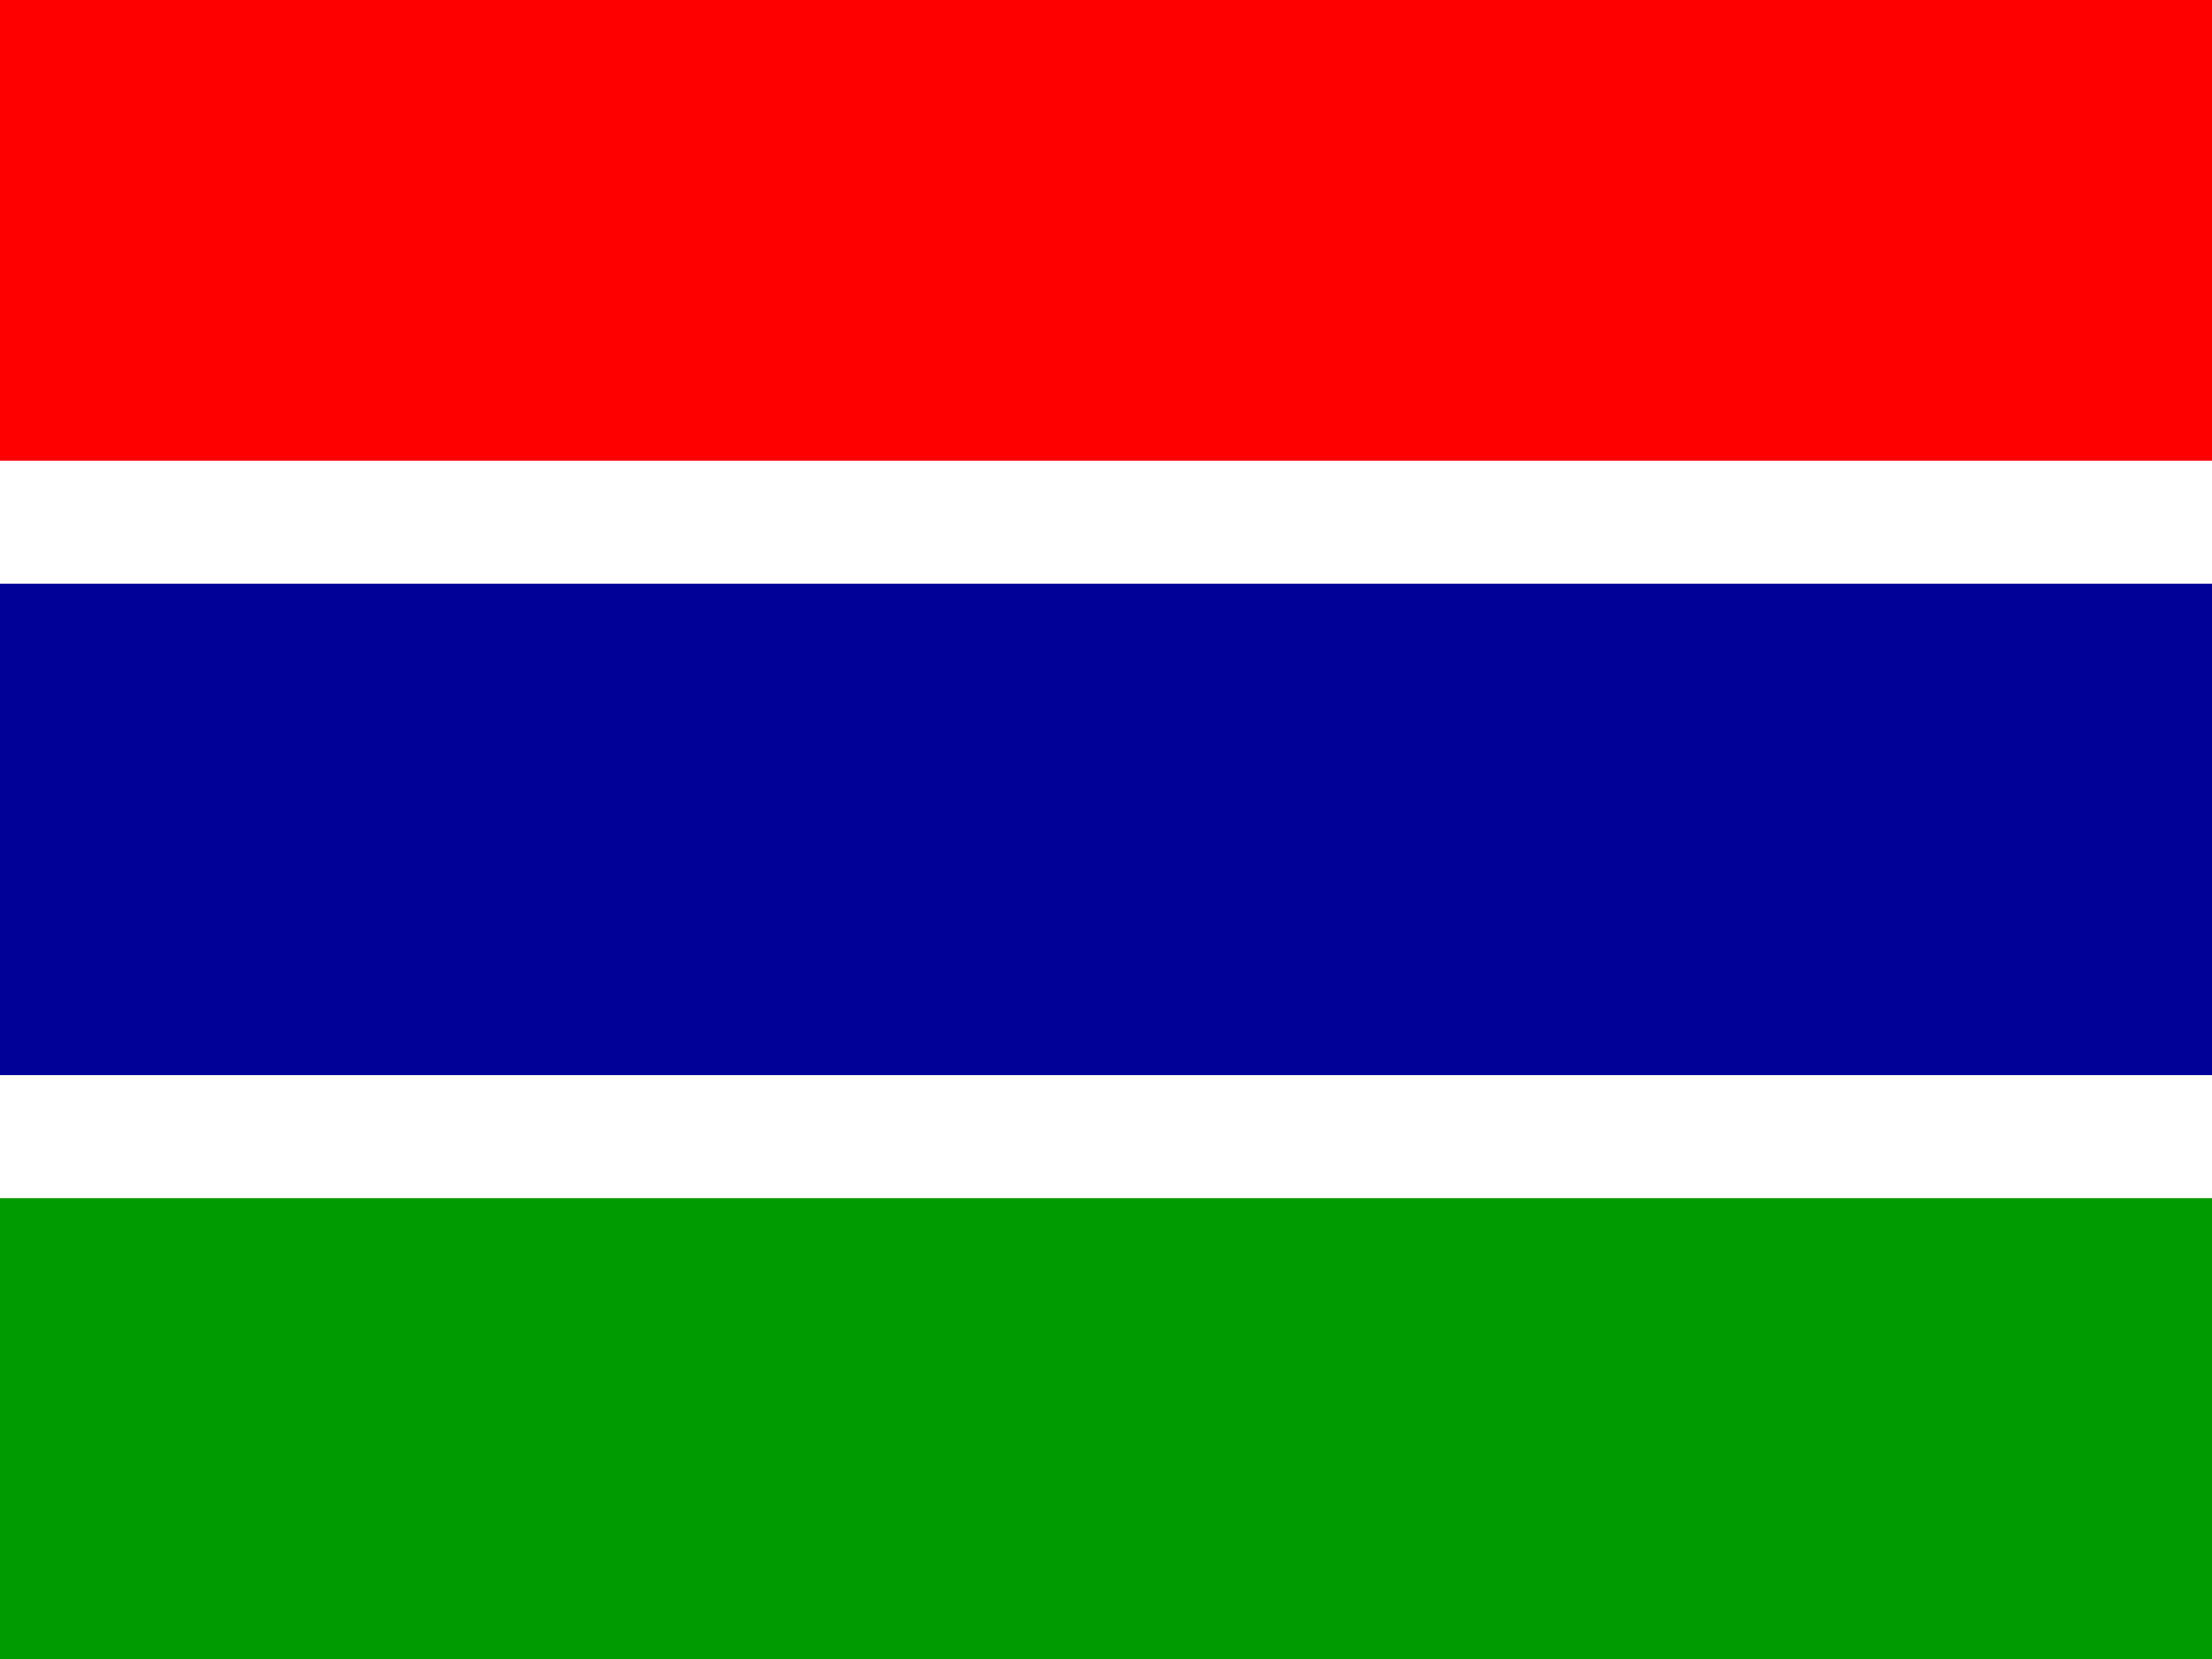
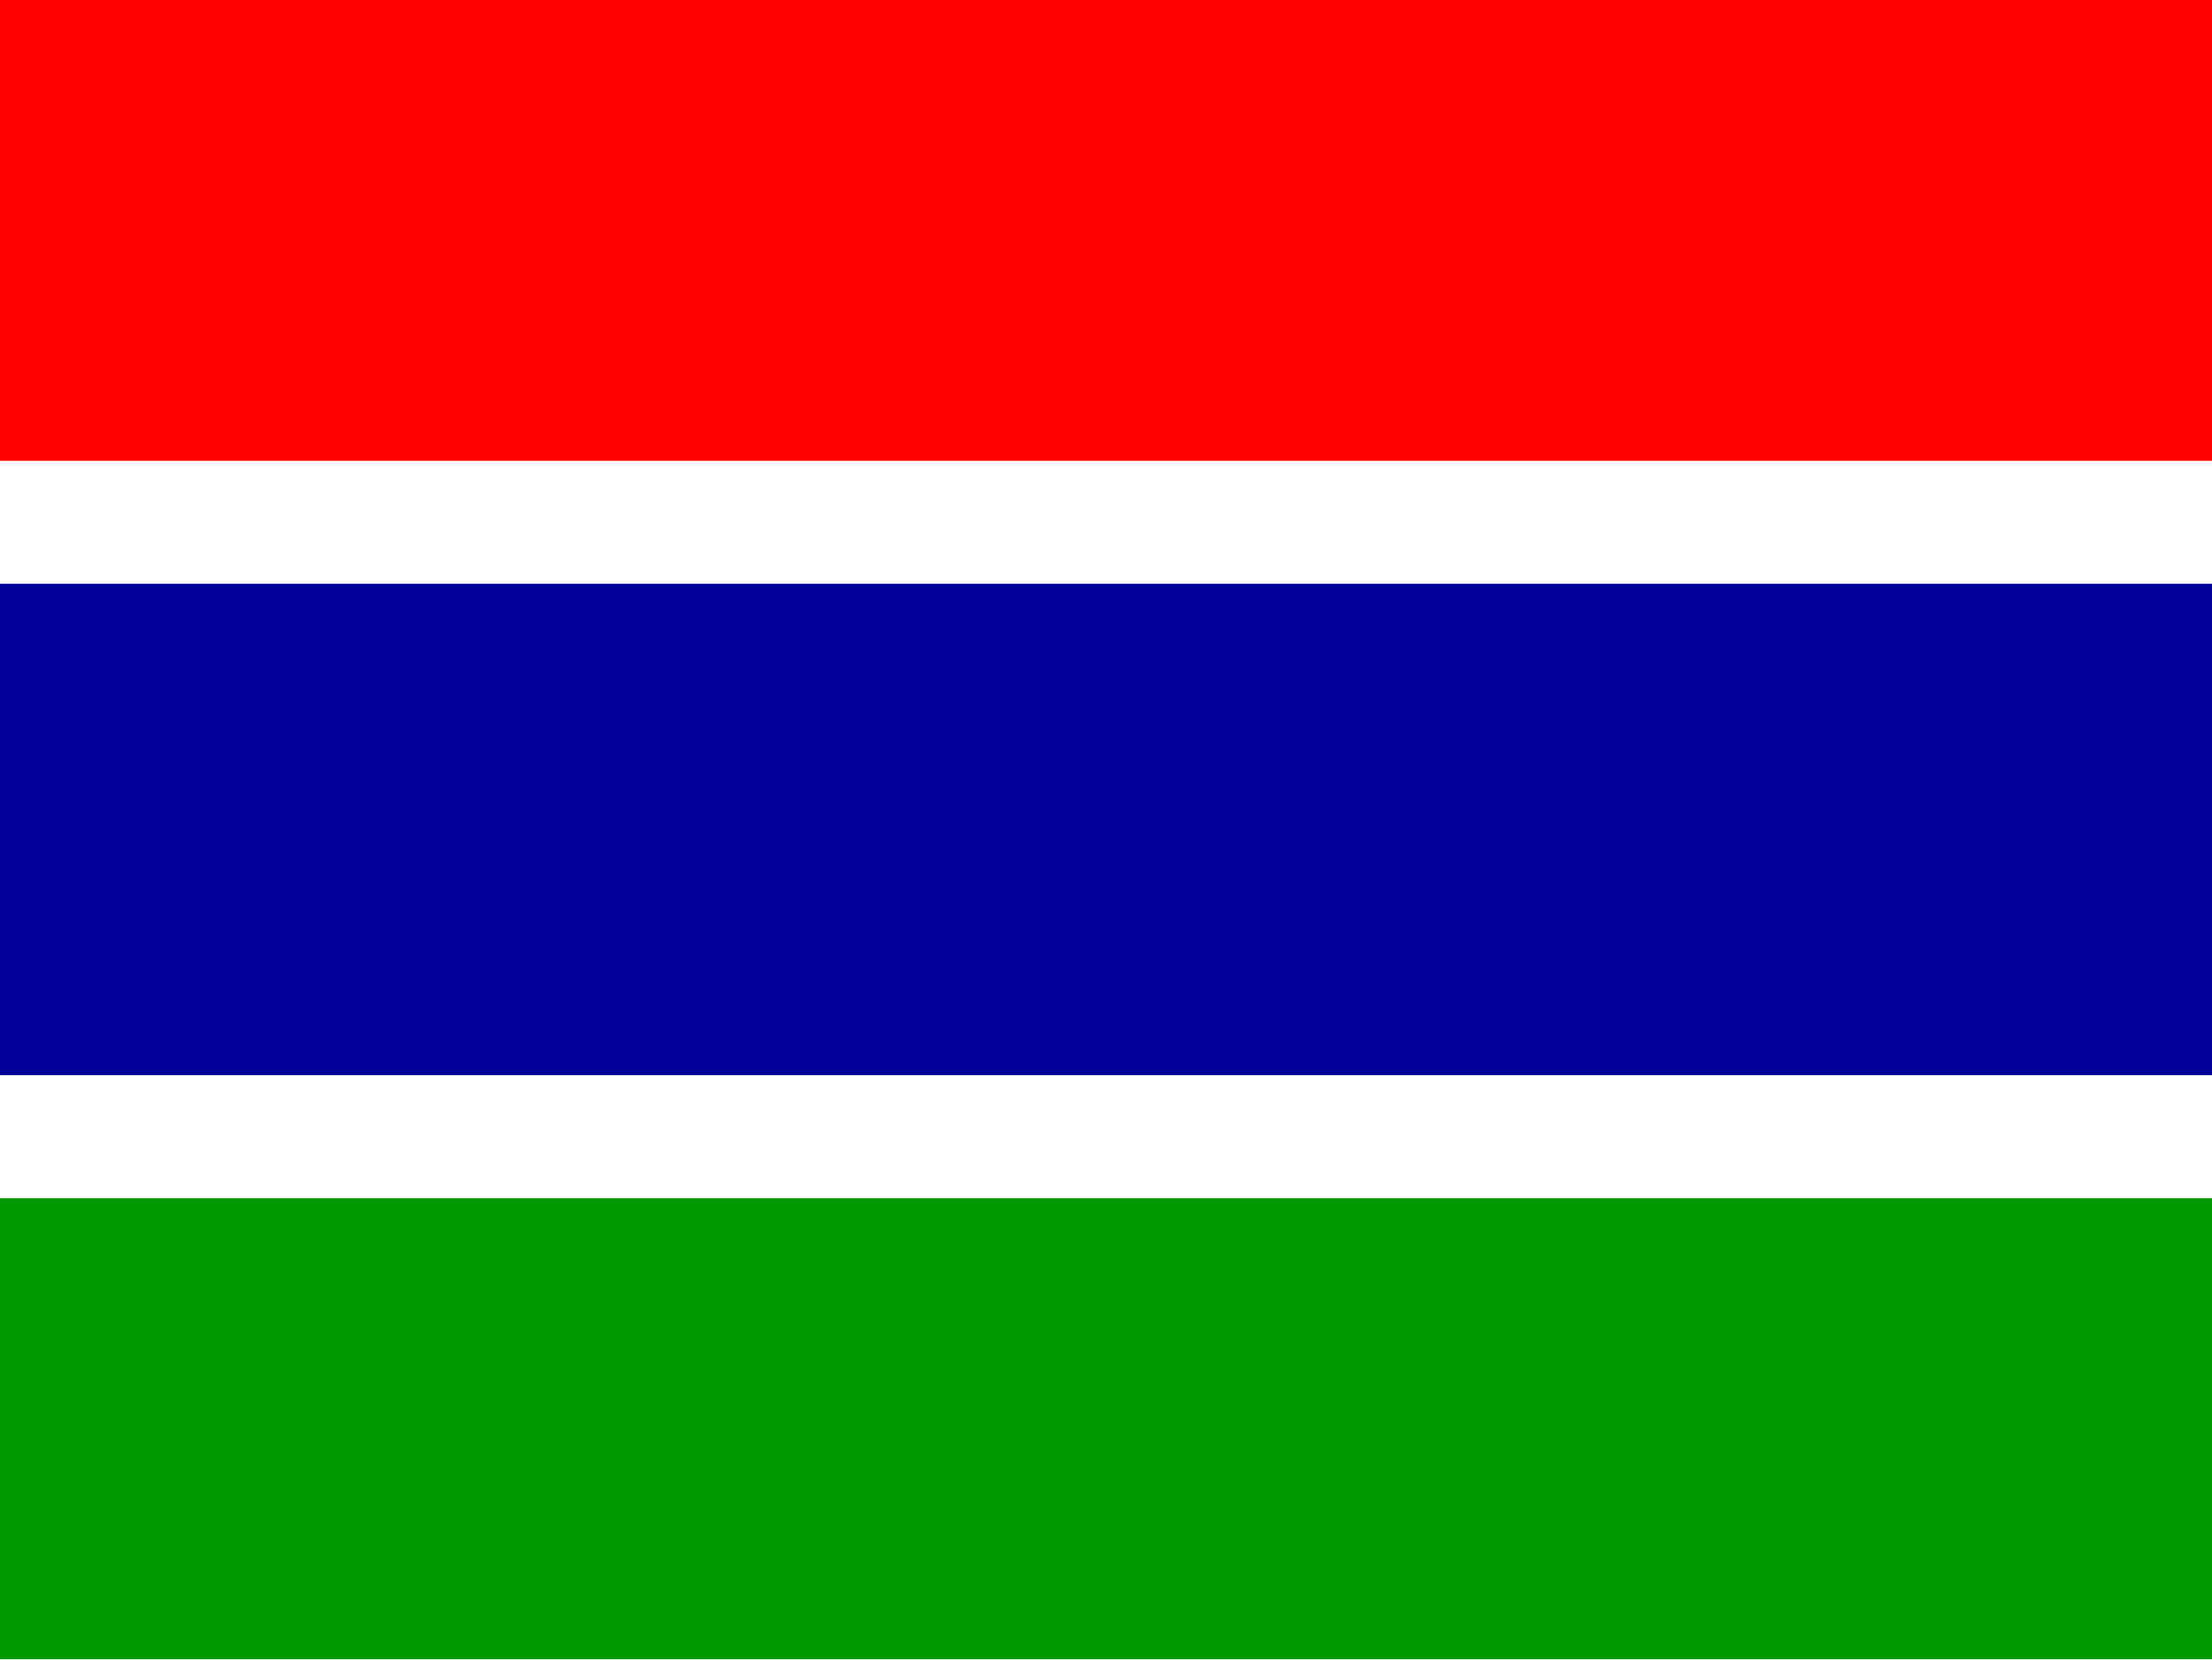
- <svg xmlns="http://www.w3.org/2000/svg" height="480" width="640" viewBox="0 0 640 480">
-   <defs>
+ <svg xmlns="http://www.w3.org/2000/svg" height="16" width="21.333" viewBox="0 0 21.333 16" version="1.1" id="svg19">
+   <defs id="defs5">
    <clipPath id="a">
-       <path fill-opacity=".67" d="M0-48h640v480H0z" />
+       <path d="M 0,-48 H 640 V 432 H 0 Z" id="path2" style="fill-opacity:0.67" />
    </clipPath>
  </defs>
-   <g fill-rule="evenodd" clip-path="url(#a)" transform="translate(0 48)" stroke-width="1pt">
-     <path fill="red" d="M0-128h640V85.33H0z" />
-     <path fill="#fff" d="M0 85.333h640v35.556H0z" />
-     <path fill="#009" d="M0 120.89h640v142.22H0z" />
-     <path fill="#fff" d="M0 263.11h640v35.556H0z" />
-     <path fill="#090" d="M0 298.67h640V512H0z" />
+   <g clip-path="url(#a)" transform="matrix(0.03333333,0,0,0.03333333,0,1.6)" id="g17" style="fill-rule:evenodd;stroke-width:1pt">
+     <path d="M 0,-128 H 640 V 85.33 H 0 Z" id="path7" style="fill:#ff0000" />
+     <path d="m 0,85.333 h 640 v 35.556 H 0 Z" id="path9" style="fill:#ffffff" />
+     <path d="M 0,120.89 H 640 V 263.11 H 0 Z" id="path11" style="fill:#000099" />
+     <path d="m 0,263.11 h 640 v 35.556 H 0 Z" id="path13" style="fill:#ffffff" />
+     <path d="M 0,298.67 H 640 V 512 H 0 Z" id="path15" style="fill:#009900" />
  </g>
</svg>
